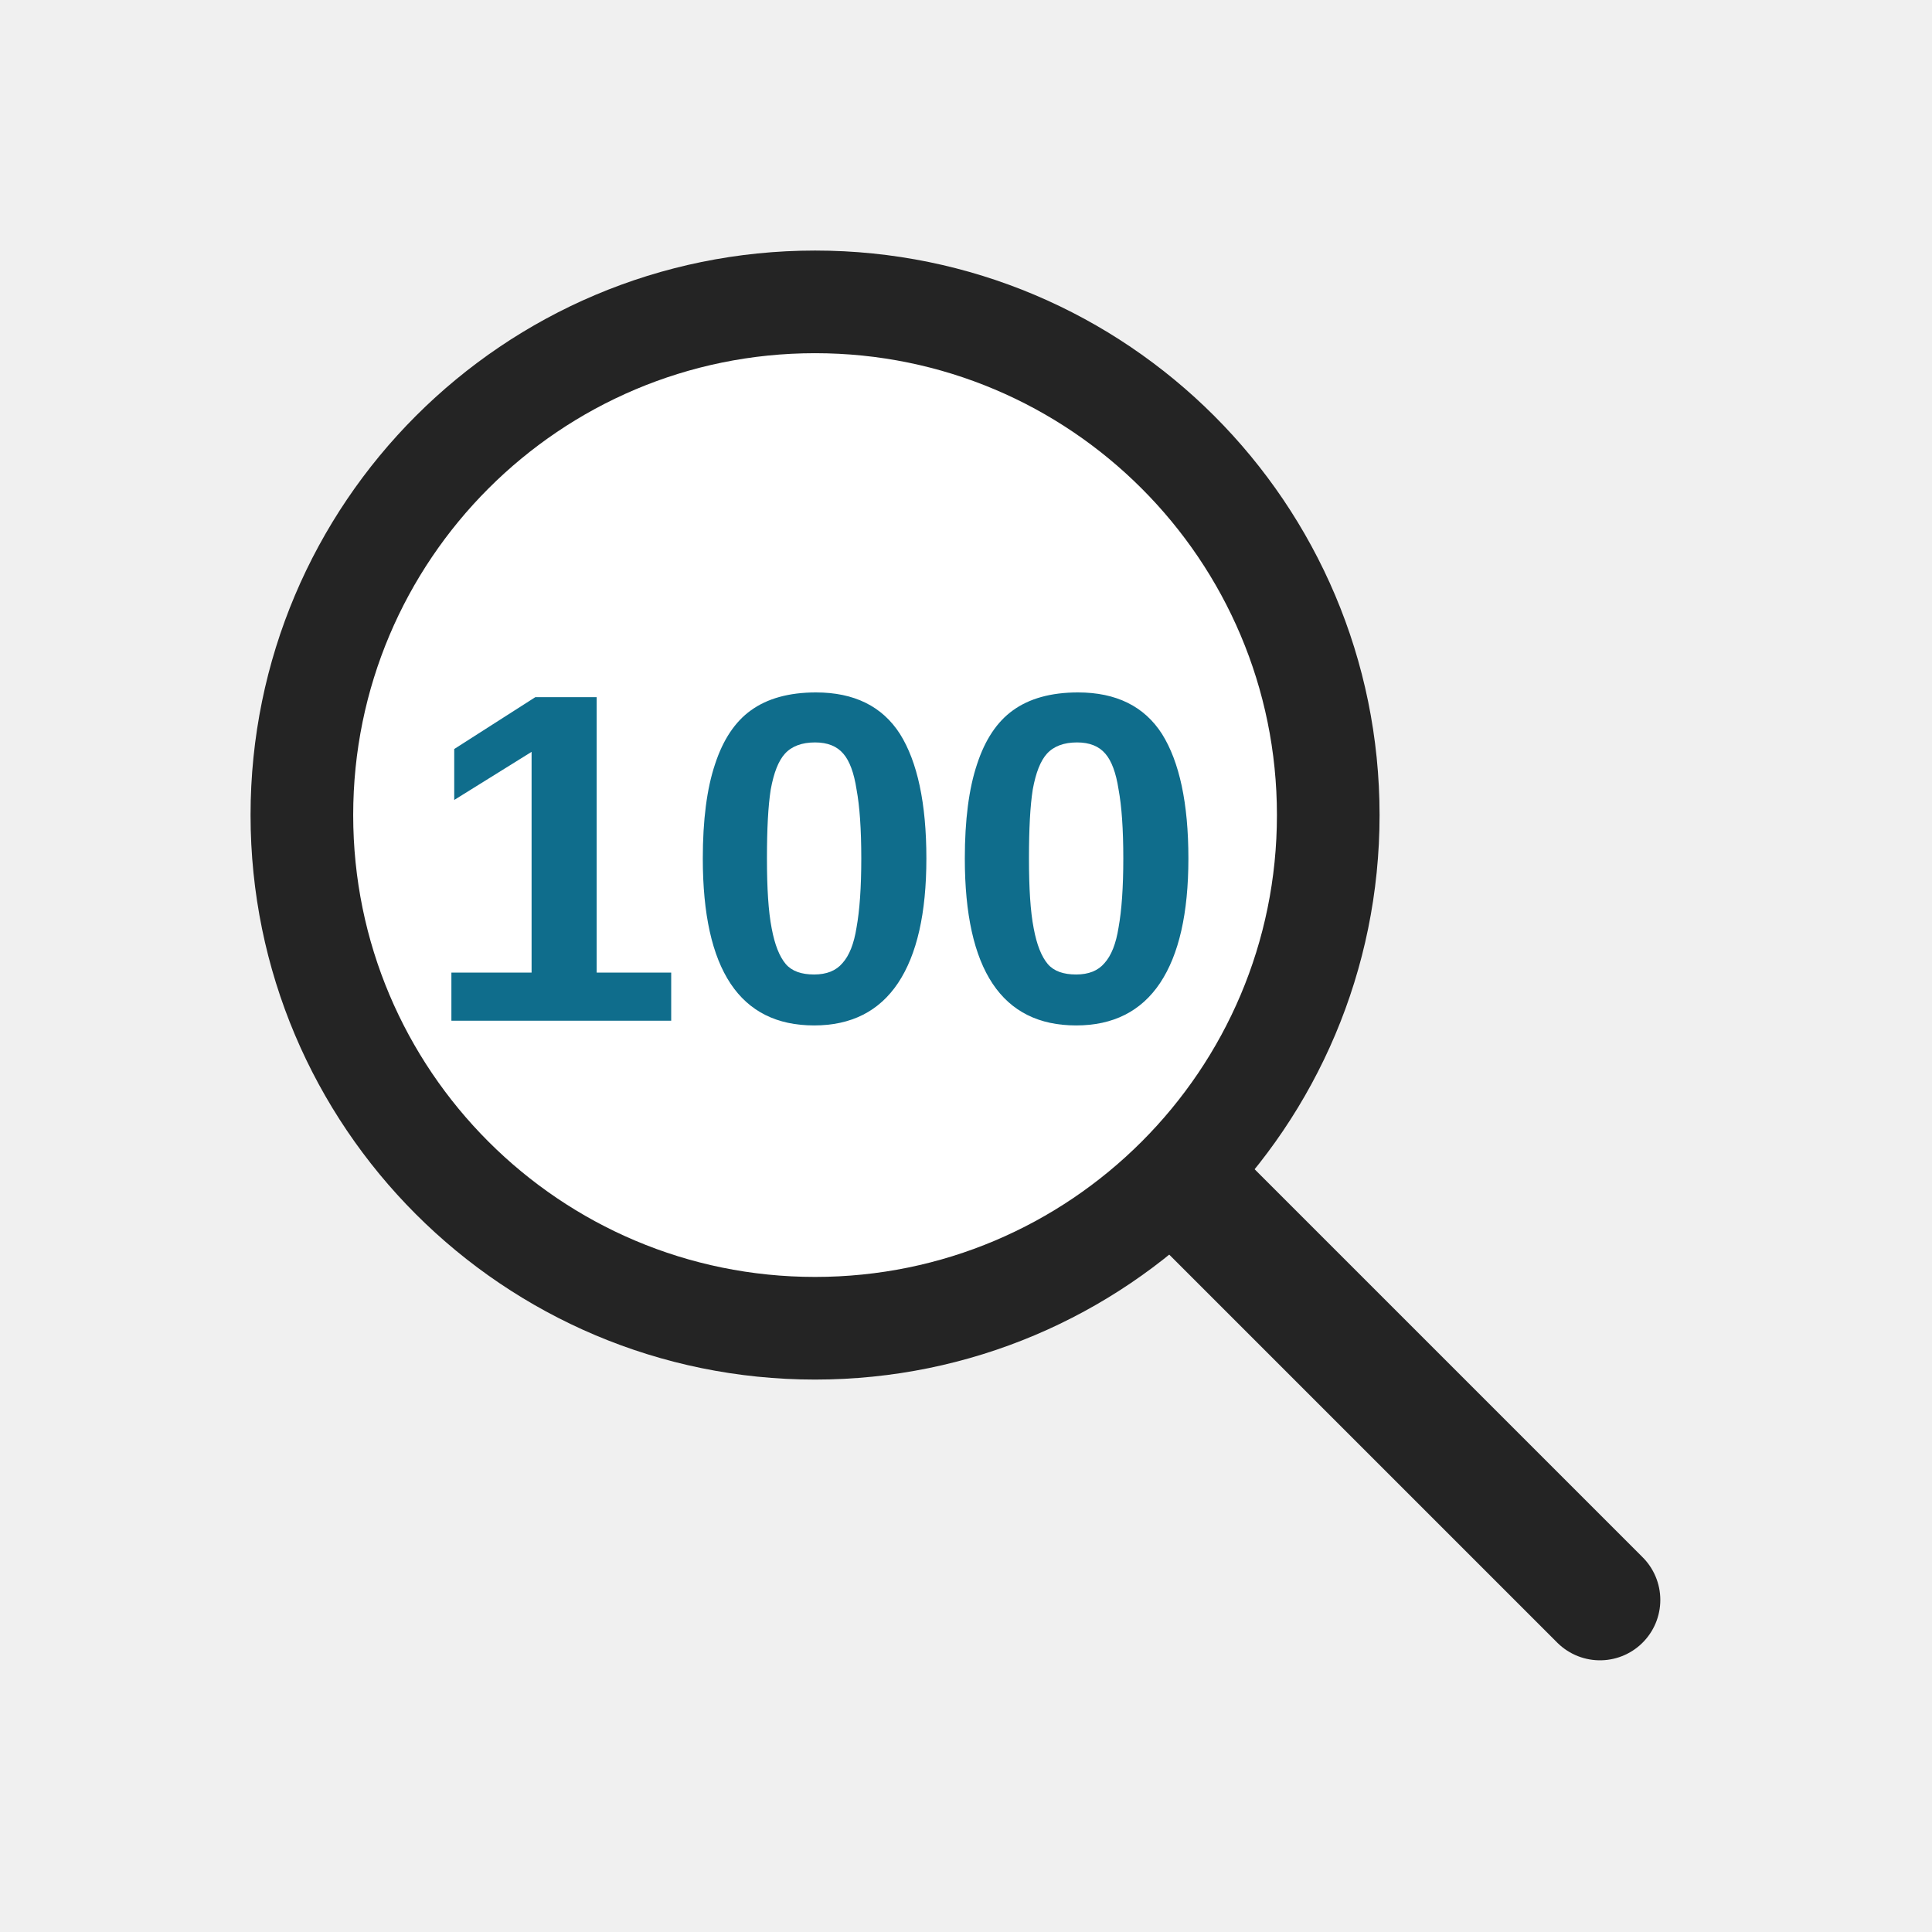
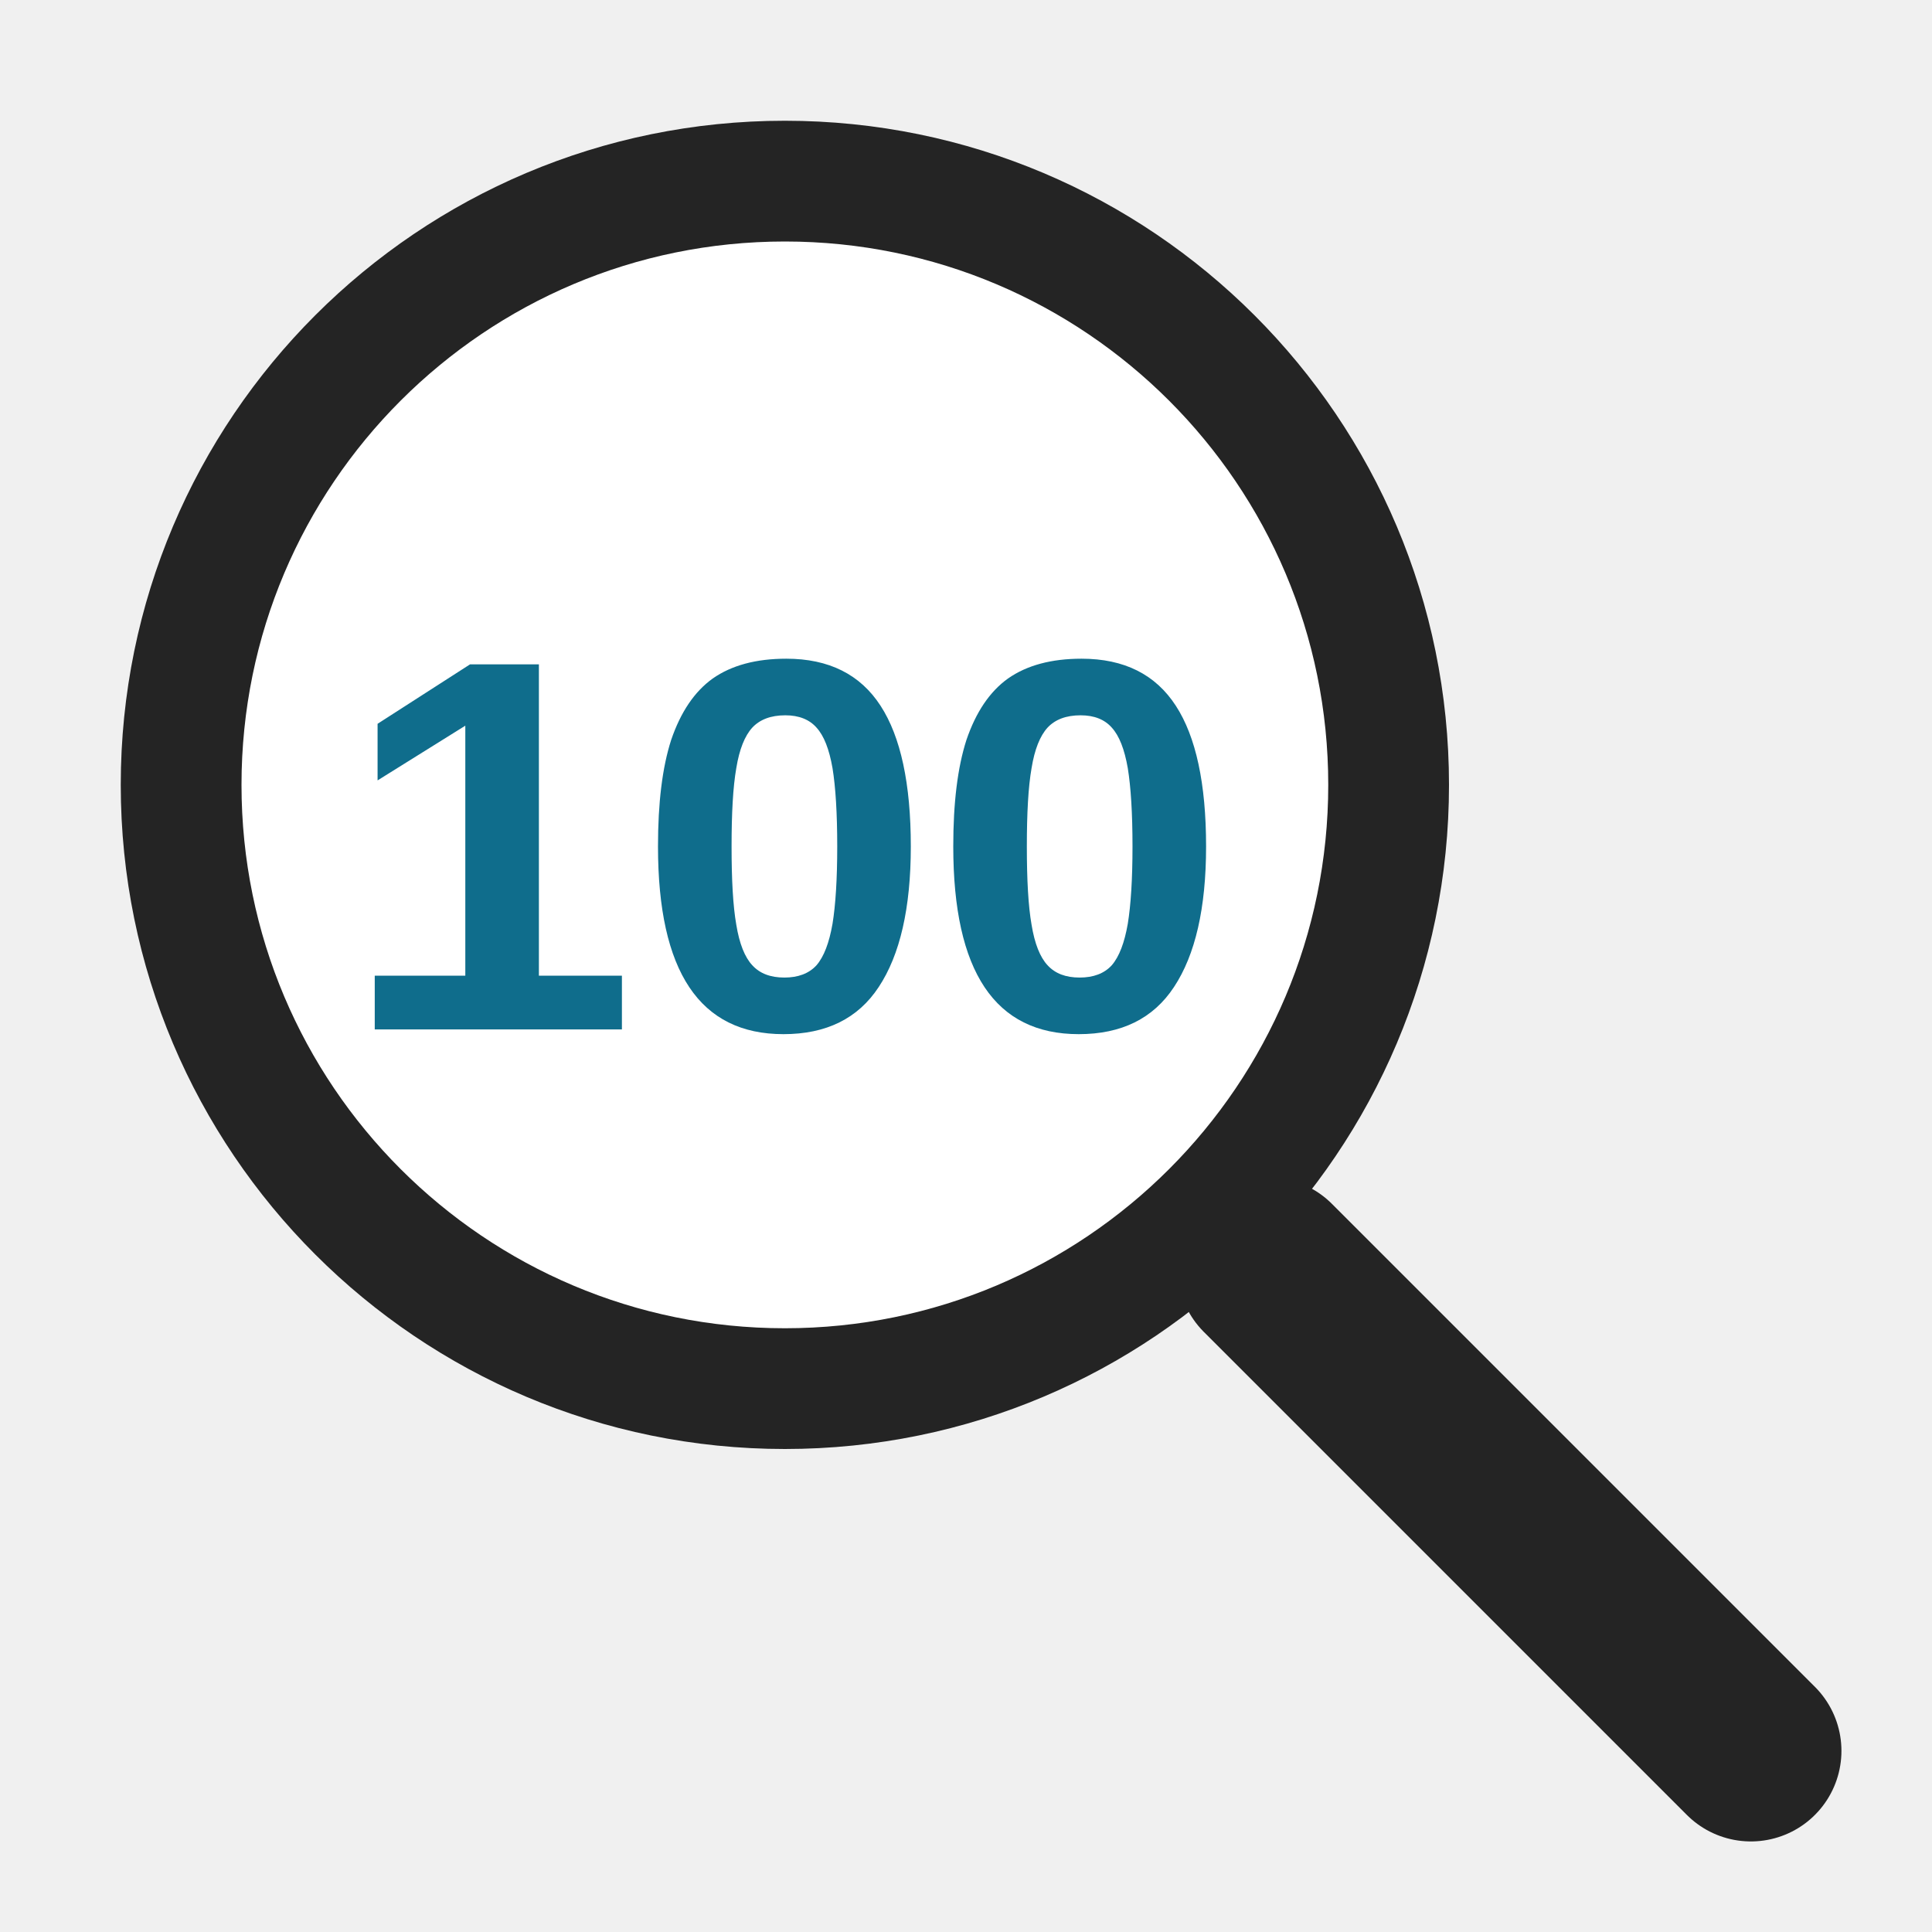
- <svg xmlns="http://www.w3.org/2000/svg" width="32" height="32" viewBox="0 0 32 32" role="img" aria-label="Zoom to 100%">
+ <svg xmlns="http://www.w3.org/2000/svg" width="32" height="32" viewBox="0 0 32 32" role="img" aria-label="Zoom to 100%" shape-rendering="geometricPrecision">
  <rect width="32" height="32" fill="none" />
-   <circle cx="13.5" cy="13.5" r="8.5" fill="#ffffff" stroke="#242424" stroke-width="1.7" />
-   <path d="M20 20l6.5 6.5" fill="none" stroke="#242424" stroke-width="2" stroke-linecap="round" />
-   <text x="13.5" y="14.2" font-size="7.8" fill="#0F6D8C" font-family="Segoe UI,Arial,sans-serif" font-weight="700" text-anchor="middle" dominant-baseline="central">100</text>
+   <circle cx="13" cy="13" r="10" fill="#ffffff" stroke="#242424" stroke-width="2" />
+   <path d="M21 21 L29 29" fill="none" stroke="#242424" stroke-width="3" stroke-linecap="round" />
+   <text x="13" y="14" font-size="8.8" fill="#0F6D8C" font-family="Segoe UI,Arial,sans-serif" font-weight="700" text-anchor="middle" dominant-baseline="central">100</text>
</svg>
